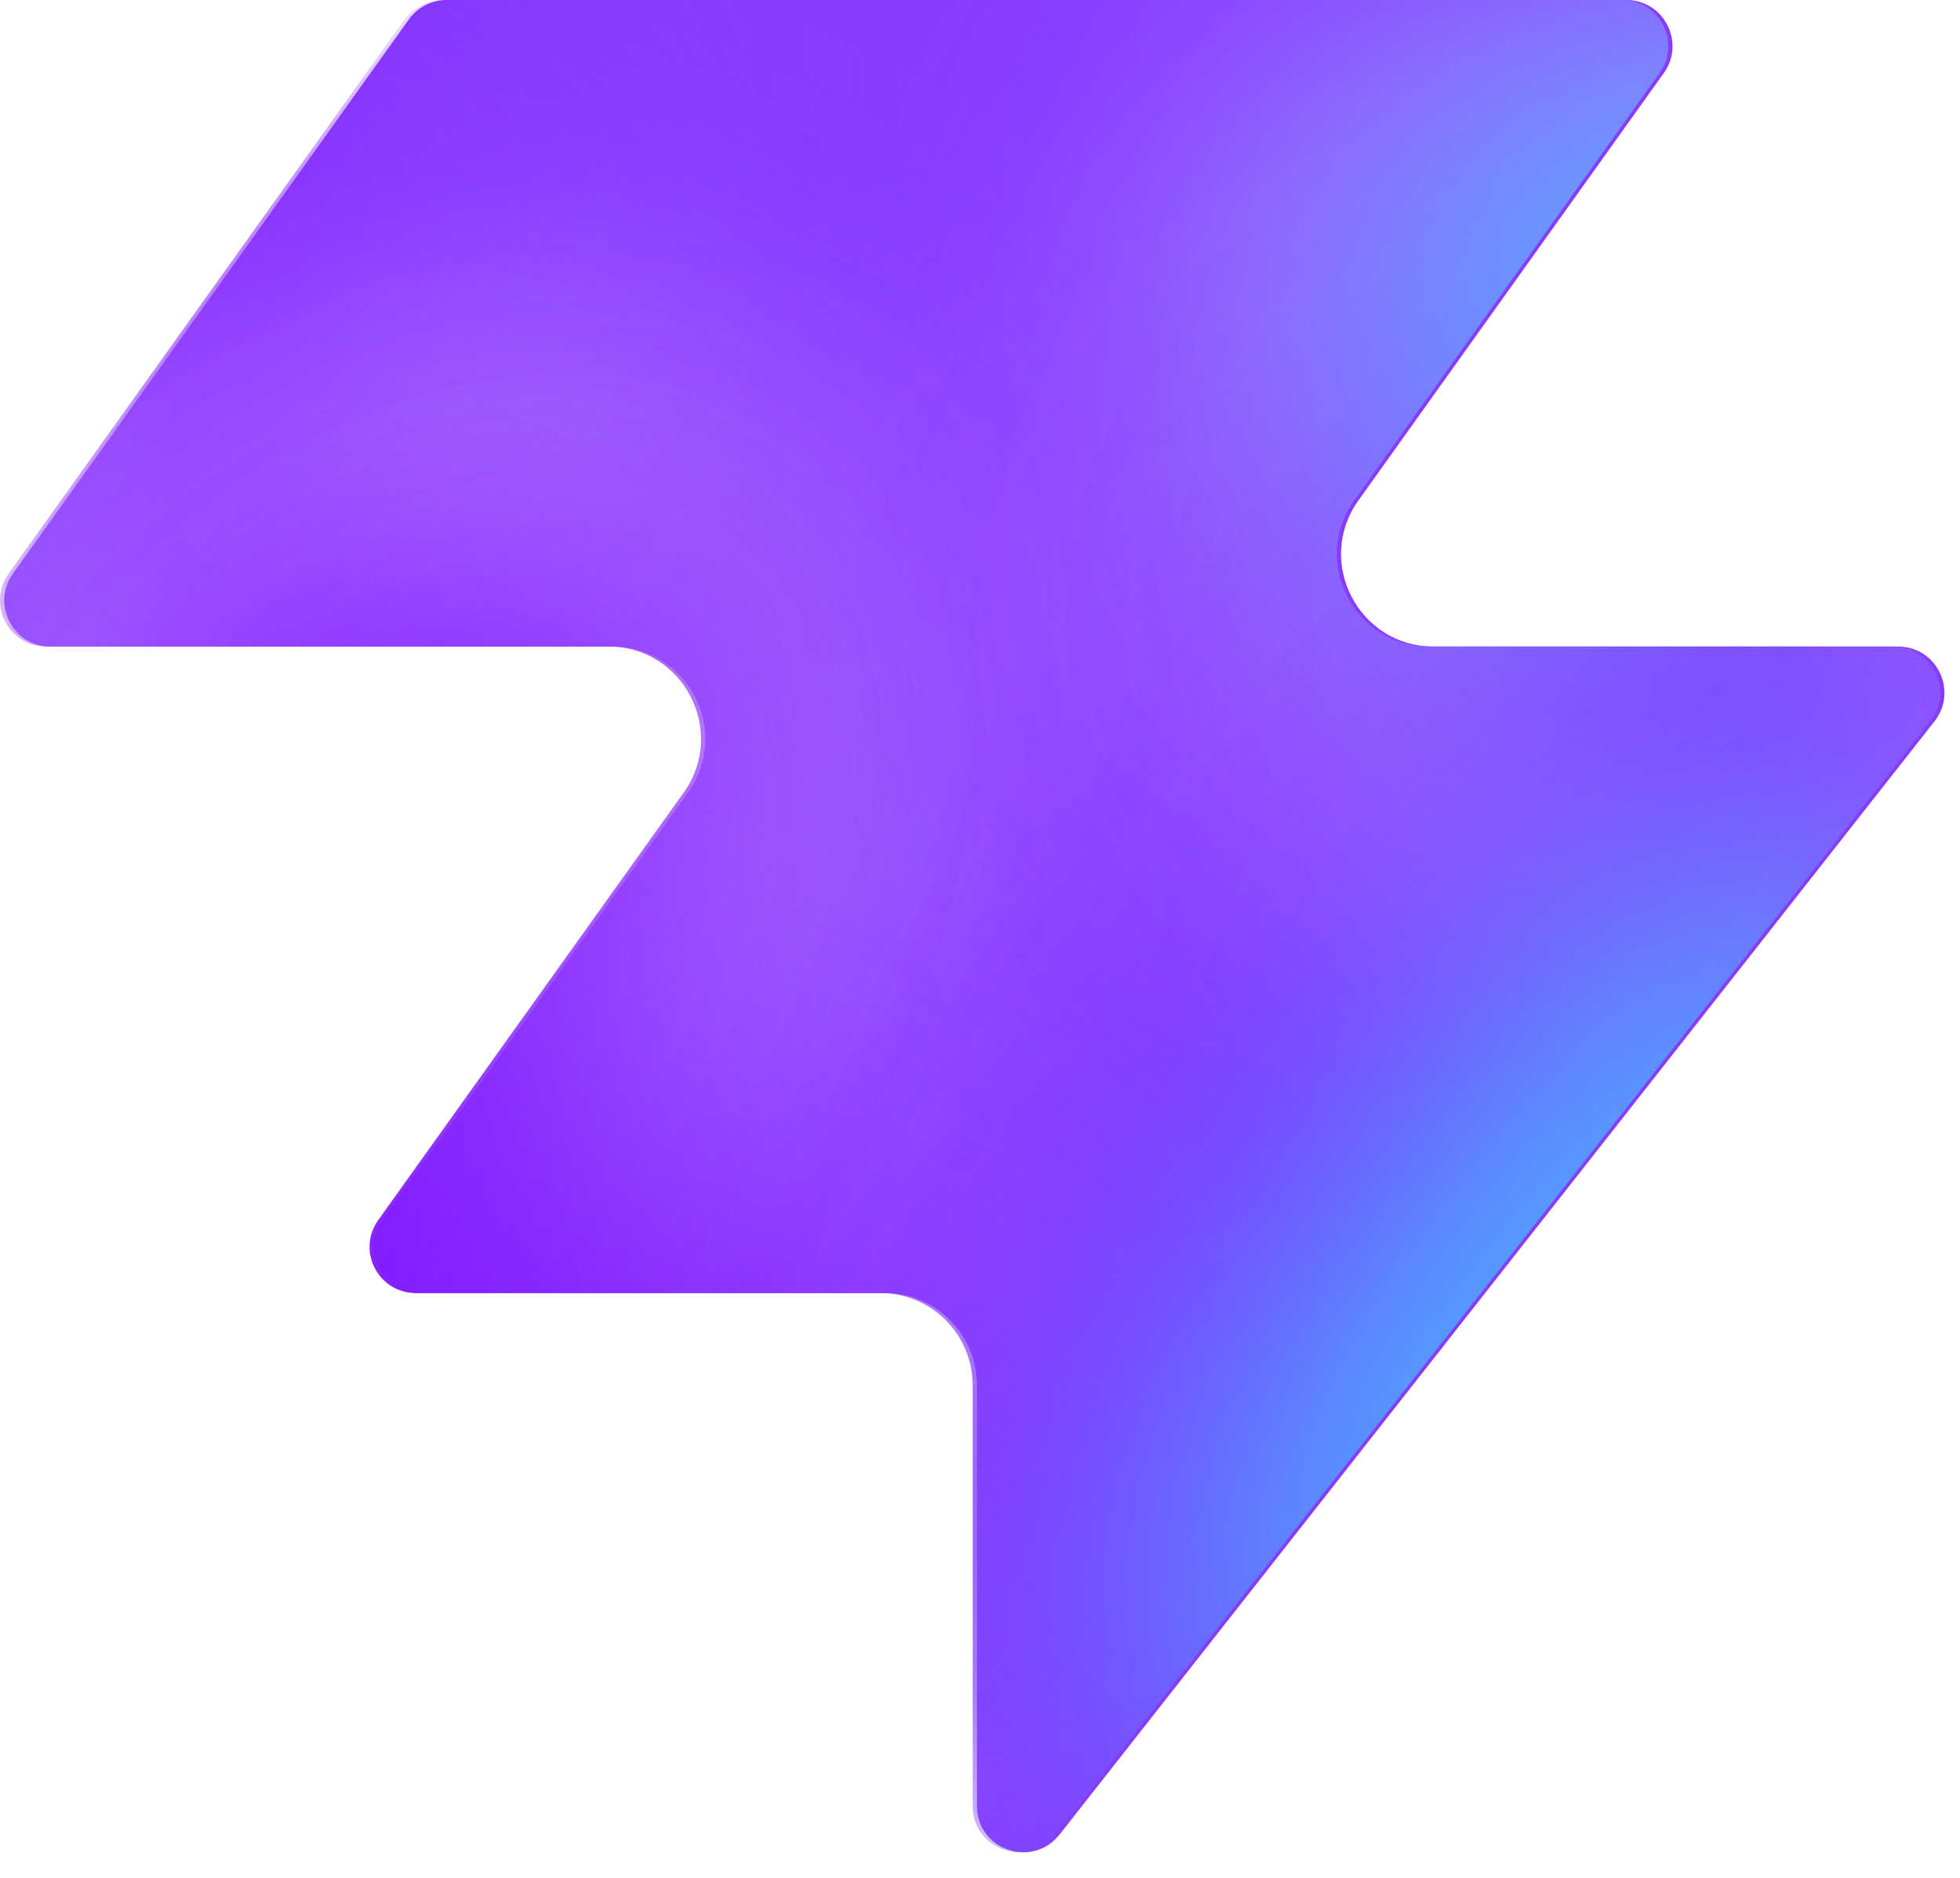
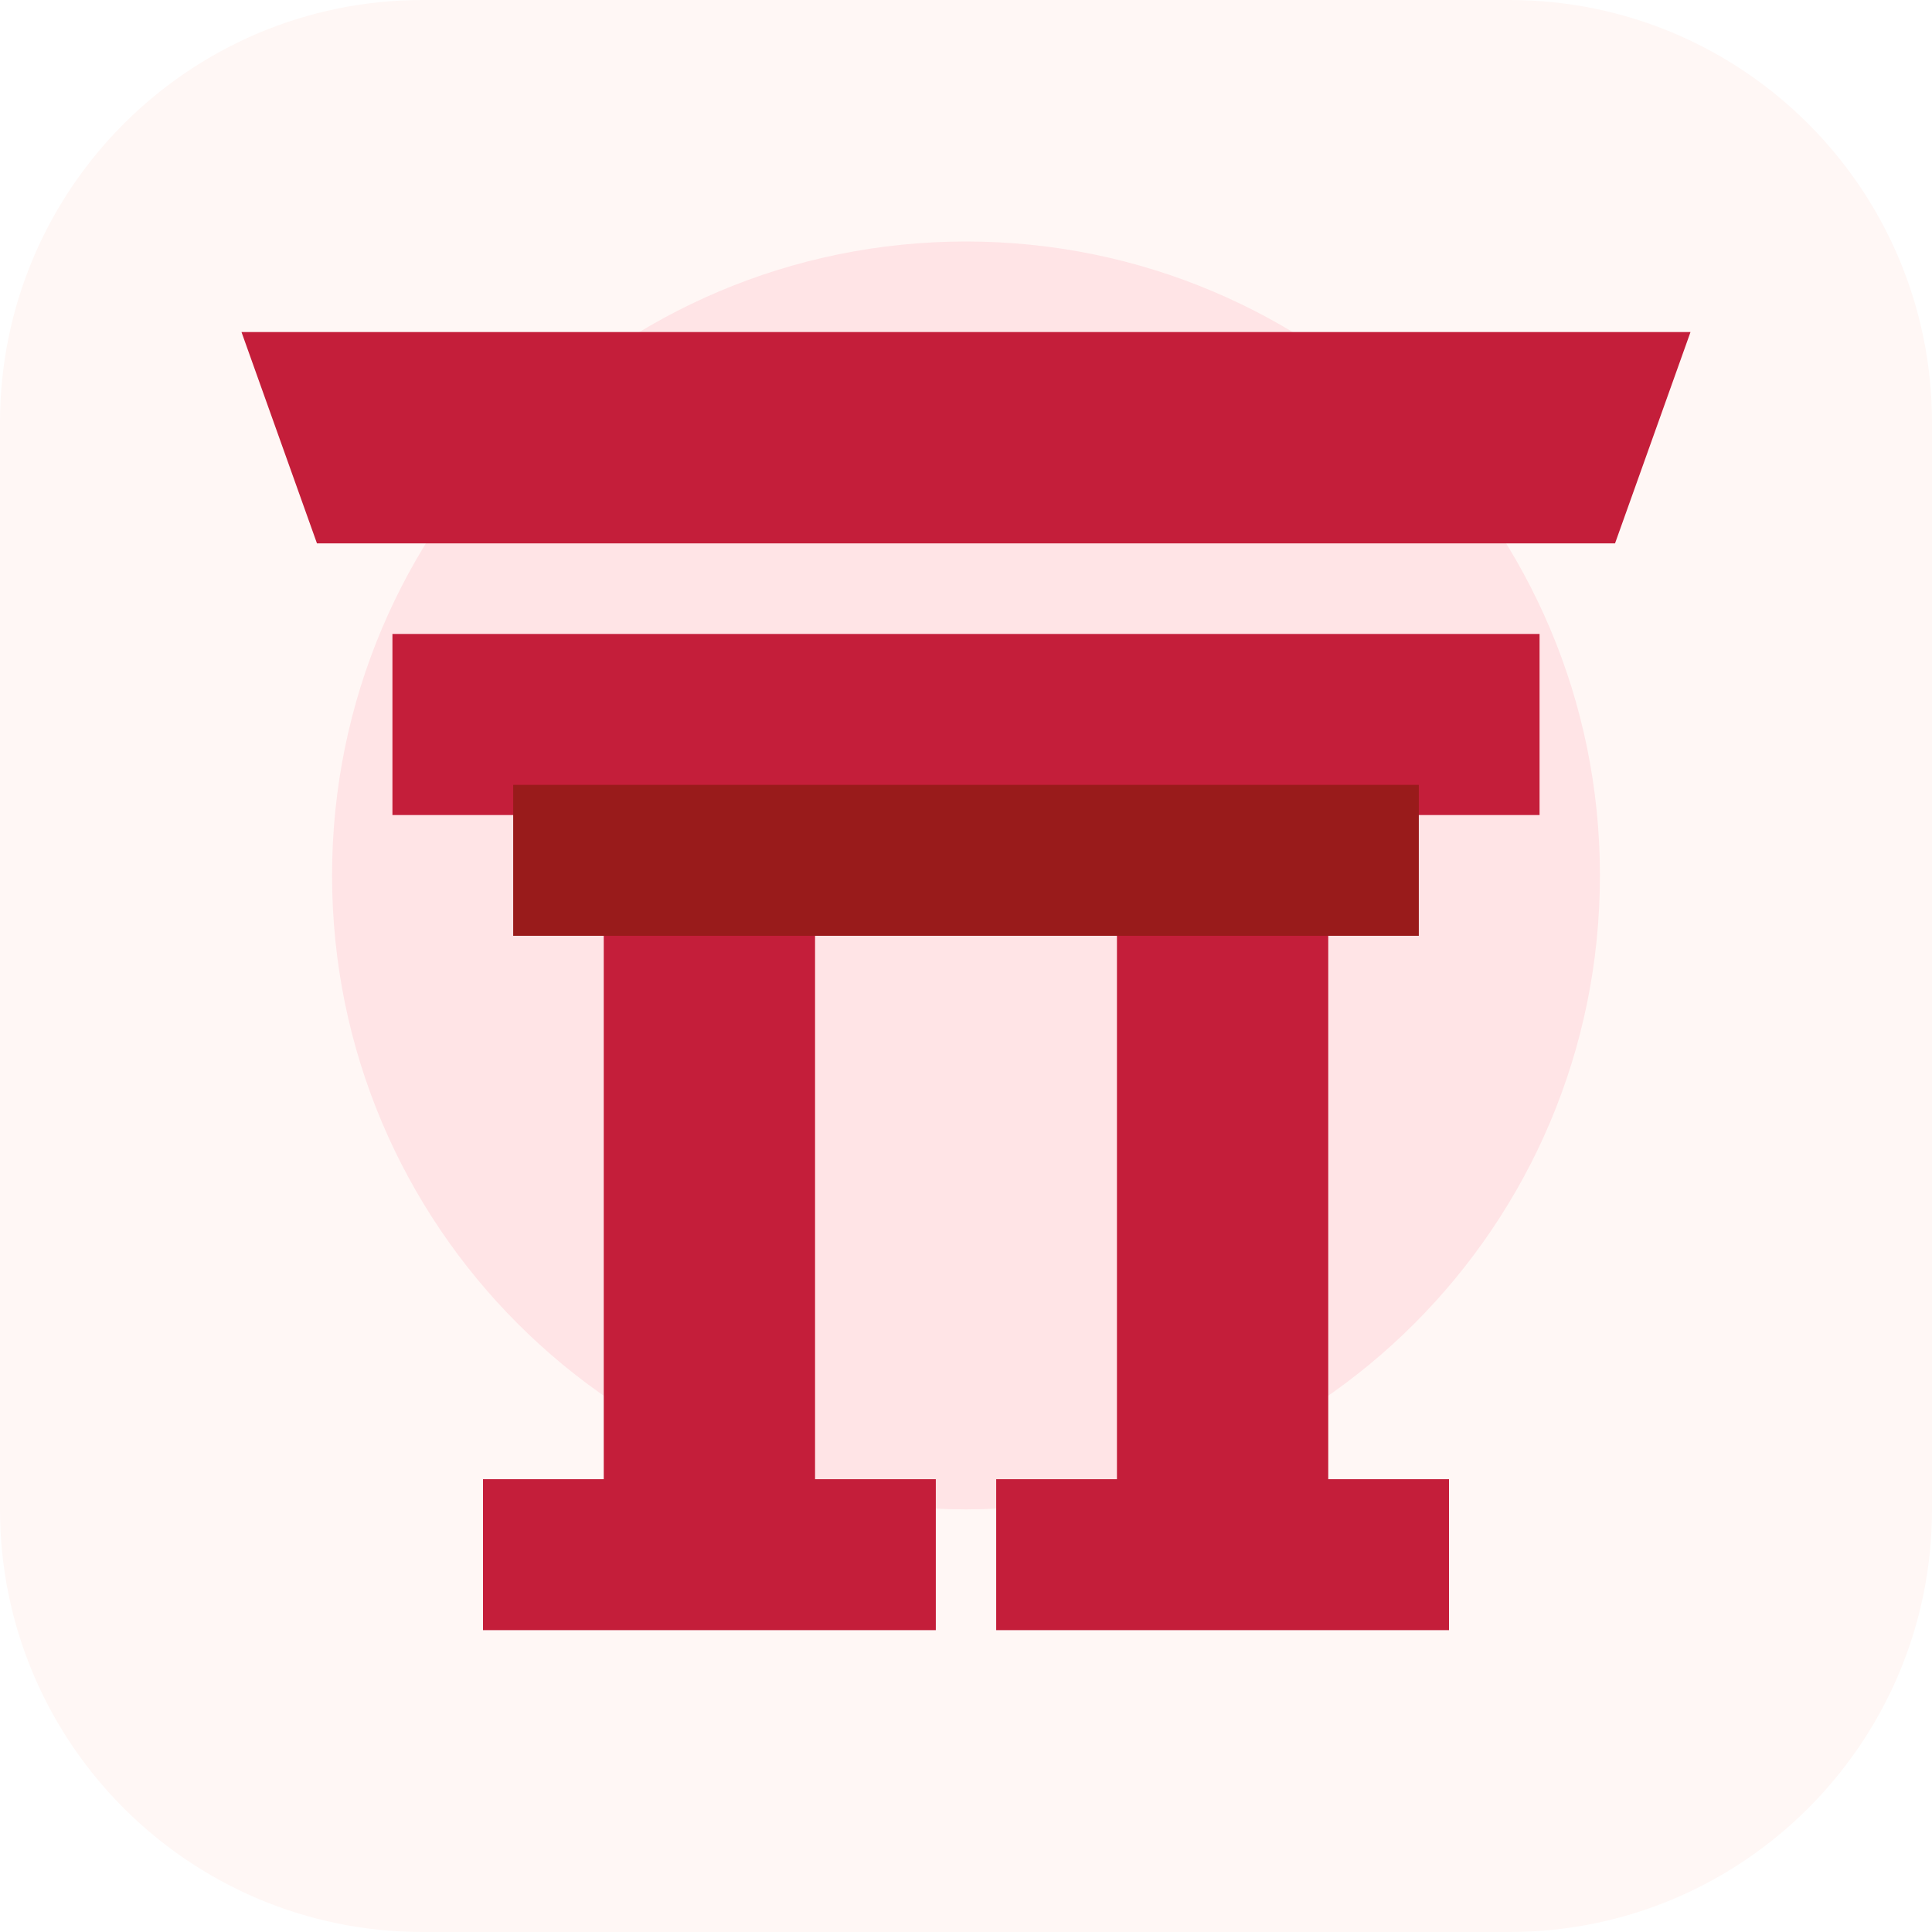
- <svg xmlns="http://www.w3.org/2000/svg" width="48" height="46" fill="none" viewBox="0 0 48 46">
-   <path fill="#863bff" d="M25.946 44.938c-.664.845-2.021.375-2.021-.698V33.937a2.26 2.26 0 0 0-2.262-2.262H10.287c-.92 0-1.456-1.04-.92-1.788l7.48-10.471c1.07-1.497 0-3.578-1.842-3.578H1.237c-.92 0-1.456-1.04-.92-1.788L10.013.474c.214-.297.556-.474.92-.474h28.894c.92 0 1.456 1.04.92 1.788l-7.48 10.471c-1.07 1.498 0 3.579 1.842 3.579h11.377c.943 0 1.473 1.088.89 1.83L25.947 44.94z" style="fill:#863bff;fill:color(display-p3 .525 .23 1);fill-opacity:1" />
-   <mask id="a" width="48" height="46" x="0" y="0" maskUnits="userSpaceOnUse" style="mask-type:alpha">
-     <path fill="#000" d="M25.842 44.938c-.664.844-2.021.375-2.021-.698V33.937a2.26 2.26 0 0 0-2.262-2.262H10.183c-.92 0-1.456-1.04-.92-1.788l7.48-10.471c1.07-1.498 0-3.579-1.842-3.579H1.133c-.92 0-1.456-1.04-.92-1.787L9.91.473c.214-.297.556-.474.92-.474h28.894c.92 0 1.456 1.04.92 1.788l-7.48 10.471c-1.07 1.498 0 3.578 1.842 3.578h11.377c.943 0 1.473 1.088.89 1.832L25.843 44.94z" style="fill:#000;fill-opacity:1" />
-   </mask>
-   <g mask="url(#a)">
-     <g filter="url(#b)">
-       <ellipse cx="5.508" cy="14.704" fill="#ede6ff" rx="5.508" ry="14.704" style="fill:#ede6ff;fill:color(display-p3 .927 .903 1);fill-opacity:1" transform="matrix(.00324 1 1 -.00324 -4.47 31.516)" />
-     </g>
-     <g filter="url(#c)">
-       <ellipse cx="10.399" cy="29.851" fill="#ede6ff" rx="10.399" ry="29.851" style="fill:#ede6ff;fill:color(display-p3 .927 .903 1);fill-opacity:1" transform="matrix(.00324 1 1 -.00324 -39.328 7.883)" />
-     </g>
-     <g filter="url(#d)">
-       <ellipse cx="5.508" cy="30.487" fill="#7e14ff" rx="5.508" ry="30.487" style="fill:#7e14ff;fill:color(display-p3 .492 .077 1);fill-opacity:1" transform="rotate(89.814 -25.913 -14.639)scale(1 -1)" />
-     </g>
-     <g filter="url(#e)">
-       <ellipse cx="5.508" cy="30.599" fill="#7e14ff" rx="5.508" ry="30.599" style="fill:#7e14ff;fill:color(display-p3 .492 .077 1);fill-opacity:1" transform="rotate(89.814 -32.644 -3.334)scale(1 -1)" />
-     </g>
-     <g filter="url(#f)">
-       <ellipse cx="5.508" cy="30.599" fill="#7e14ff" rx="5.508" ry="30.599" style="fill:#7e14ff;fill:color(display-p3 .492 .077 1);fill-opacity:1" transform="matrix(.00324 1 1 -.00324 -34.34 30.47)" />
-     </g>
-     <g filter="url(#g)">
-       <ellipse cx="14.072" cy="22.078" fill="#ede6ff" rx="14.072" ry="22.078" style="fill:#ede6ff;fill:color(display-p3 .927 .903 1);fill-opacity:1" transform="rotate(93.35 24.506 48.493)scale(-1 1)" />
-     </g>
-     <g filter="url(#h)">
-       <ellipse cx="3.47" cy="21.501" fill="#7e14ff" rx="3.47" ry="21.501" style="fill:#7e14ff;fill:color(display-p3 .492 .077 1);fill-opacity:1" transform="rotate(89.009 28.708 47.59)scale(-1 1)" />
-     </g>
-     <g filter="url(#i)">
-       <ellipse cx="3.47" cy="21.501" fill="#7e14ff" rx="3.47" ry="21.501" style="fill:#7e14ff;fill:color(display-p3 .492 .077 1);fill-opacity:1" transform="rotate(89.009 28.708 47.59)scale(-1 1)" />
-     </g>
-     <g filter="url(#j)">
-       <ellipse cx=".387" cy="8.972" fill="#7e14ff" rx="4.407" ry="29.108" style="fill:#7e14ff;fill:color(display-p3 .492 .077 1);fill-opacity:1" transform="rotate(39.51 .387 8.972)" />
-     </g>
-     <g filter="url(#k)">
-       <ellipse cx="47.523" cy="-6.092" fill="#7e14ff" rx="4.407" ry="29.108" style="fill:#7e14ff;fill:color(display-p3 .492 .077 1);fill-opacity:1" transform="rotate(37.892 47.523 -6.092)" />
-     </g>
-     <g filter="url(#l)">
-       <ellipse cx="41.412" cy="6.333" fill="#47bfff" rx="5.971" ry="9.665" style="fill:#47bfff;fill:color(display-p3 .28 .748 1);fill-opacity:1" transform="rotate(37.892 41.412 6.333)" />
-     </g>
-     <g filter="url(#m)">
-       <ellipse cx="-1.879" cy="38.332" fill="#7e14ff" rx="4.407" ry="29.108" style="fill:#7e14ff;fill:color(display-p3 .492 .077 1);fill-opacity:1" transform="rotate(37.892 -1.88 38.332)" />
-     </g>
-     <g filter="url(#n)">
-       <ellipse cx="-1.879" cy="38.332" fill="#7e14ff" rx="4.407" ry="29.108" style="fill:#7e14ff;fill:color(display-p3 .492 .077 1);fill-opacity:1" transform="rotate(37.892 -1.88 38.332)" />
-     </g>
-     <g filter="url(#o)">
-       <ellipse cx="35.651" cy="29.907" fill="#7e14ff" rx="4.407" ry="29.108" style="fill:#7e14ff;fill:color(display-p3 .492 .077 1);fill-opacity:1" transform="rotate(37.892 35.651 29.907)" />
-     </g>
-     <g filter="url(#p)">
-       <ellipse cx="38.418" cy="32.4" fill="#47bfff" rx="5.971" ry="15.297" style="fill:#47bfff;fill:color(display-p3 .28 .748 1);fill-opacity:1" transform="rotate(37.892 38.418 32.4)" />
-     </g>
-   </g>
-   <defs>
-     <filter id="b" width="60.045" height="41.654" x="-19.77" y="16.149" color-interpolation-filters="sRGB" filterUnits="userSpaceOnUse">
-       <feFlood flood-opacity="0" result="BackgroundImageFix" />
-       <feBlend in="SourceGraphic" in2="BackgroundImageFix" result="shape" />
-       <feGaussianBlur result="effect1_foregroundBlur_2002_17158" stdDeviation="7.659" />
-     </filter>
-     <filter id="c" width="90.34" height="51.437" x="-54.613" y="-7.533" color-interpolation-filters="sRGB" filterUnits="userSpaceOnUse">
-       <feFlood flood-opacity="0" result="BackgroundImageFix" />
-       <feBlend in="SourceGraphic" in2="BackgroundImageFix" result="shape" />
-       <feGaussianBlur result="effect1_foregroundBlur_2002_17158" stdDeviation="7.659" />
-     </filter>
-     <filter id="d" width="79.355" height="29.4" x="-49.64" y="2.03" color-interpolation-filters="sRGB" filterUnits="userSpaceOnUse">
-       <feFlood flood-opacity="0" result="BackgroundImageFix" />
-       <feBlend in="SourceGraphic" in2="BackgroundImageFix" result="shape" />
-       <feGaussianBlur result="effect1_foregroundBlur_2002_17158" stdDeviation="4.596" />
-     </filter>
-     <filter id="e" width="79.579" height="29.4" x="-45.045" y="20.029" color-interpolation-filters="sRGB" filterUnits="userSpaceOnUse">
-       <feFlood flood-opacity="0" result="BackgroundImageFix" />
-       <feBlend in="SourceGraphic" in2="BackgroundImageFix" result="shape" />
-       <feGaussianBlur result="effect1_foregroundBlur_2002_17158" stdDeviation="4.596" />
-     </filter>
-     <filter id="f" width="79.579" height="29.4" x="-43.513" y="21.178" color-interpolation-filters="sRGB" filterUnits="userSpaceOnUse">
-       <feFlood flood-opacity="0" result="BackgroundImageFix" />
-       <feBlend in="SourceGraphic" in2="BackgroundImageFix" result="shape" />
-       <feGaussianBlur result="effect1_foregroundBlur_2002_17158" stdDeviation="4.596" />
-     </filter>
-     <filter id="g" width="74.749" height="58.852" x="15.756" y="-17.901" color-interpolation-filters="sRGB" filterUnits="userSpaceOnUse">
-       <feFlood flood-opacity="0" result="BackgroundImageFix" />
-       <feBlend in="SourceGraphic" in2="BackgroundImageFix" result="shape" />
-       <feGaussianBlur result="effect1_foregroundBlur_2002_17158" stdDeviation="7.659" />
-     </filter>
-     <filter id="h" width="61.377" height="25.362" x="23.548" y="2.284" color-interpolation-filters="sRGB" filterUnits="userSpaceOnUse">
-       <feFlood flood-opacity="0" result="BackgroundImageFix" />
-       <feBlend in="SourceGraphic" in2="BackgroundImageFix" result="shape" />
-       <feGaussianBlur result="effect1_foregroundBlur_2002_17158" stdDeviation="4.596" />
-     </filter>
-     <filter id="i" width="61.377" height="25.362" x="23.548" y="2.284" color-interpolation-filters="sRGB" filterUnits="userSpaceOnUse">
-       <feFlood flood-opacity="0" result="BackgroundImageFix" />
-       <feBlend in="SourceGraphic" in2="BackgroundImageFix" result="shape" />
-       <feGaussianBlur result="effect1_foregroundBlur_2002_17158" stdDeviation="4.596" />
-     </filter>
-     <filter id="j" width="56.045" height="63.649" x="-27.636" y="-22.853" color-interpolation-filters="sRGB" filterUnits="userSpaceOnUse">
-       <feFlood flood-opacity="0" result="BackgroundImageFix" />
-       <feBlend in="SourceGraphic" in2="BackgroundImageFix" result="shape" />
-       <feGaussianBlur result="effect1_foregroundBlur_2002_17158" stdDeviation="4.596" />
-     </filter>
-     <filter id="k" width="54.814" height="64.646" x="20.116" y="-38.415" color-interpolation-filters="sRGB" filterUnits="userSpaceOnUse">
-       <feFlood flood-opacity="0" result="BackgroundImageFix" />
-       <feBlend in="SourceGraphic" in2="BackgroundImageFix" result="shape" />
-       <feGaussianBlur result="effect1_foregroundBlur_2002_17158" stdDeviation="4.596" />
-     </filter>
-     <filter id="l" width="33.541" height="35.313" x="24.641" y="-11.323" color-interpolation-filters="sRGB" filterUnits="userSpaceOnUse">
-       <feFlood flood-opacity="0" result="BackgroundImageFix" />
-       <feBlend in="SourceGraphic" in2="BackgroundImageFix" result="shape" />
-       <feGaussianBlur result="effect1_foregroundBlur_2002_17158" stdDeviation="4.596" />
-     </filter>
-     <filter id="m" width="54.814" height="64.646" x="-29.286" y="6.009" color-interpolation-filters="sRGB" filterUnits="userSpaceOnUse">
-       <feFlood flood-opacity="0" result="BackgroundImageFix" />
-       <feBlend in="SourceGraphic" in2="BackgroundImageFix" result="shape" />
-       <feGaussianBlur result="effect1_foregroundBlur_2002_17158" stdDeviation="4.596" />
-     </filter>
-     <filter id="n" width="54.814" height="64.646" x="-29.286" y="6.009" color-interpolation-filters="sRGB" filterUnits="userSpaceOnUse">
-       <feFlood flood-opacity="0" result="BackgroundImageFix" />
-       <feBlend in="SourceGraphic" in2="BackgroundImageFix" result="shape" />
-       <feGaussianBlur result="effect1_foregroundBlur_2002_17158" stdDeviation="4.596" />
-     </filter>
-     <filter id="o" width="54.814" height="64.646" x="8.244" y="-2.416" color-interpolation-filters="sRGB" filterUnits="userSpaceOnUse">
-       <feFlood flood-opacity="0" result="BackgroundImageFix" />
-       <feBlend in="SourceGraphic" in2="BackgroundImageFix" result="shape" />
-       <feGaussianBlur result="effect1_foregroundBlur_2002_17158" stdDeviation="4.596" />
-     </filter>
-     <filter id="p" width="39.409" height="43.623" x="18.713" y="10.588" color-interpolation-filters="sRGB" filterUnits="userSpaceOnUse">
-       <feFlood flood-opacity="0" result="BackgroundImageFix" />
-       <feBlend in="SourceGraphic" in2="BackgroundImageFix" result="shape" />
-       <feGaussianBlur result="effect1_foregroundBlur_2002_17158" stdDeviation="4.596" />
-     </filter>
-   </defs>
+ <svg xmlns="http://www.w3.org/2000/svg" viewBox="0 0 64 64" role="img" aria-label="ManabiHub">
+   <rect width="64" height="64" rx="14" fill="#FFF7F5" />
+   <circle cx="32" cy="29" r="21" fill="#FFE4E6" />
+   <path fill="#C41E3A" d="M8 11h48l-2.5 7h-43L8 11Zm5 10h38v6H13v-6Zm7 8h7v22h-7V29Zm17 0h7v22h-7V29ZM16 49h15v5H16v-5Zm17 0h15v5H33v-5Z" />
+   <path fill="#991B1B" d="M17 26h30v5H17v-5Z" />
</svg>
